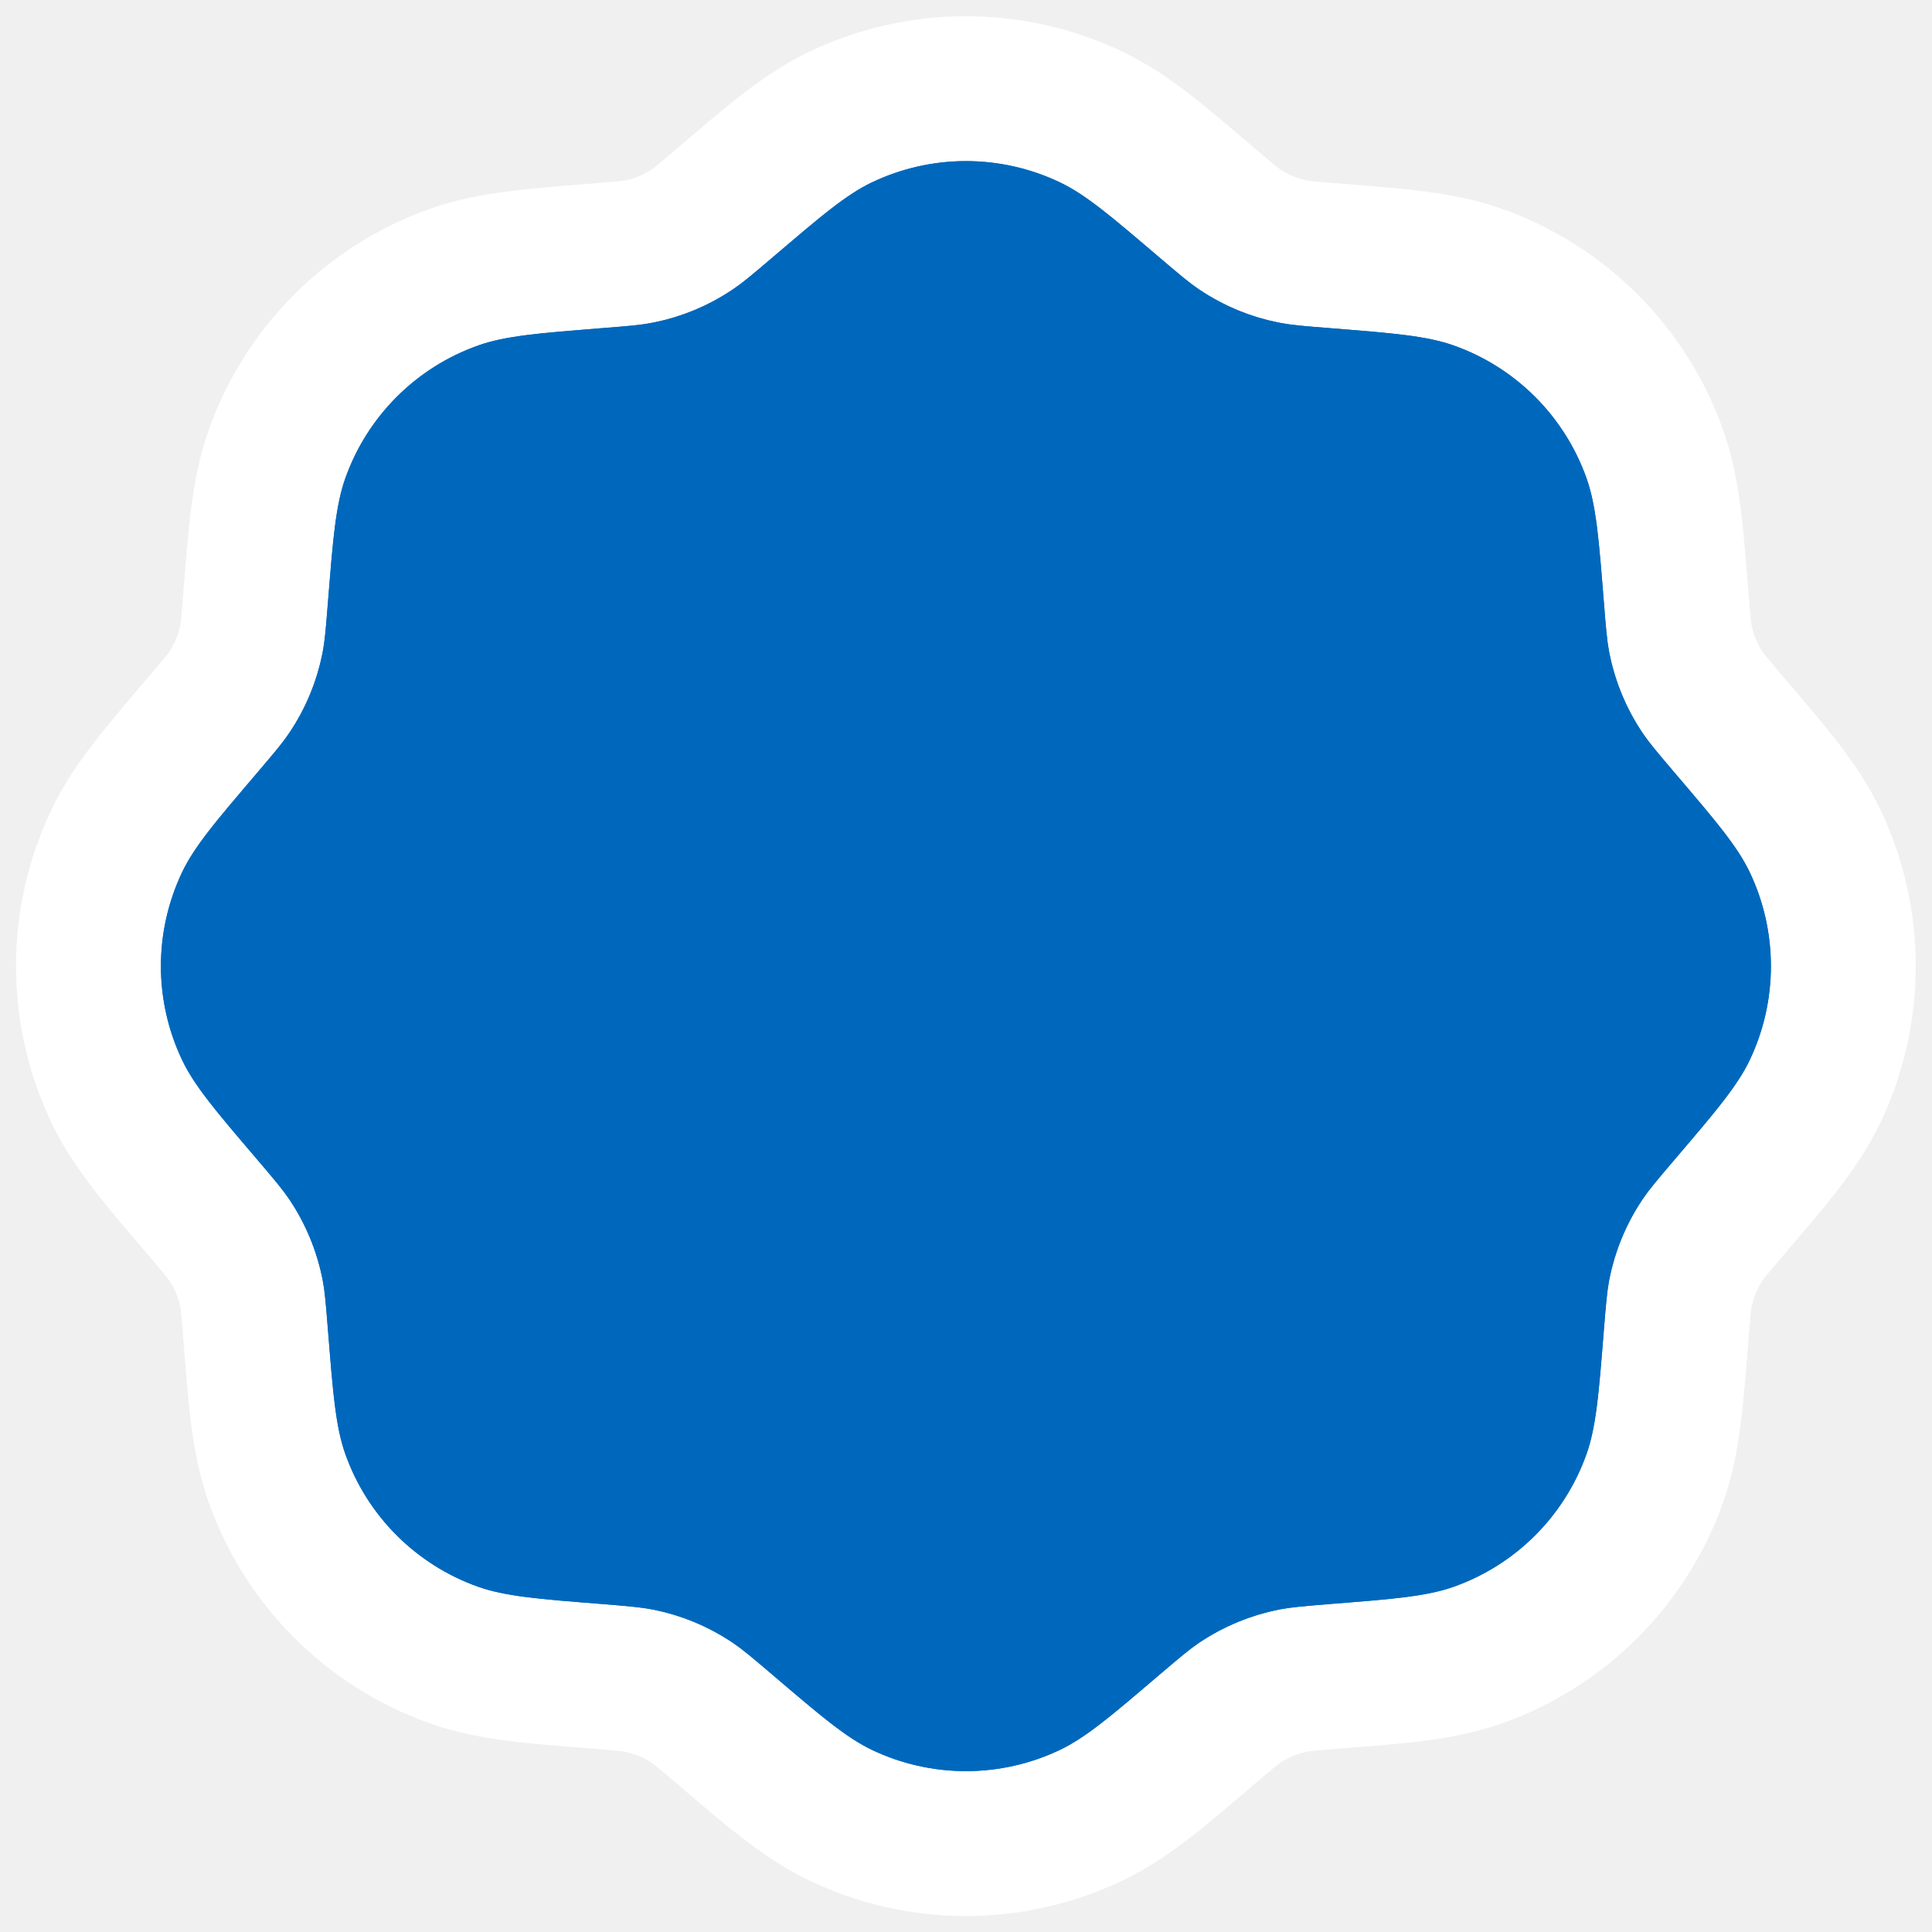
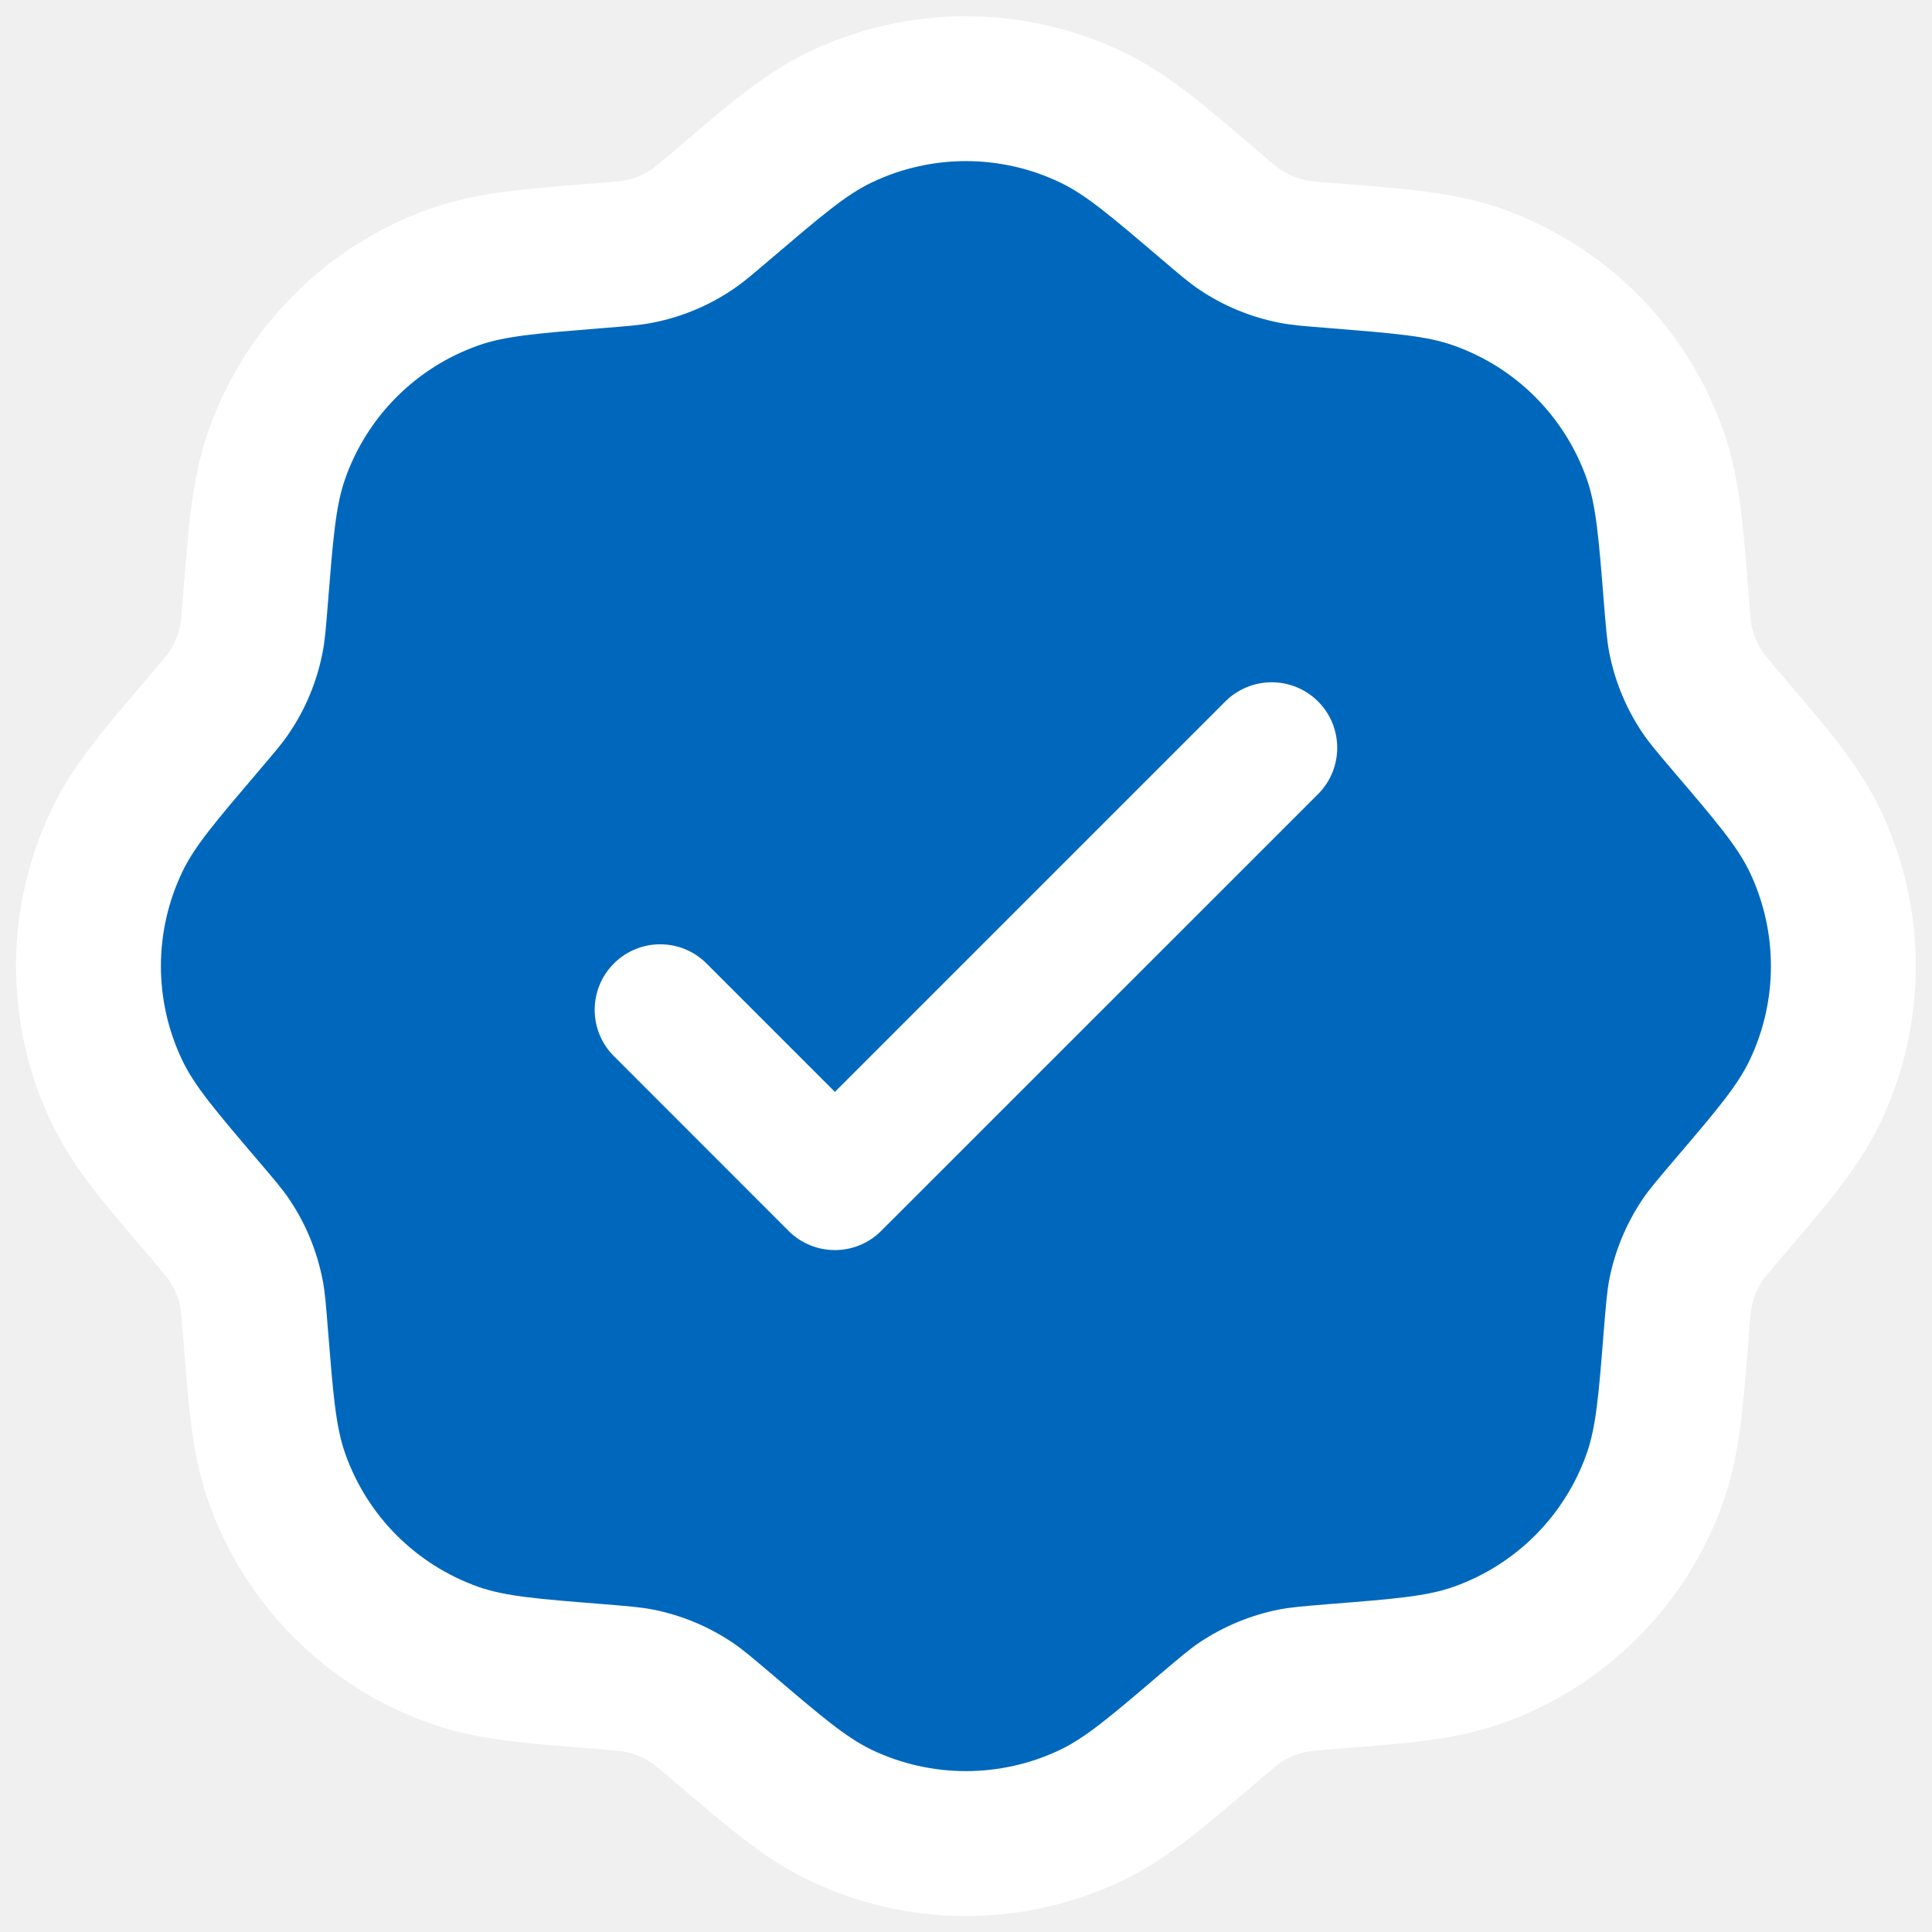
<svg xmlns="http://www.w3.org/2000/svg" width="20" height="20" viewBox="0 0 20 20" fill="none">
  <g clip-path="url(#clip0_3807_10728)">
    <ellipse cx="10.69" cy="9.999" rx="4.756" ry="4.359" fill="white" />
-     <path d="M8.701 1.212C9.522 0.82 10.477 0.82 11.298 1.212C11.675 1.392 12.017 1.693 12.492 2.098C12.708 2.281 12.772 2.334 12.836 2.377C13.002 2.488 13.189 2.566 13.385 2.604C13.46 2.619 13.543 2.627 13.825 2.649C14.447 2.699 14.902 2.729 15.296 2.868C16.154 3.171 16.829 3.847 17.132 4.705C17.271 5.099 17.301 5.553 17.351 6.175C17.373 6.457 17.381 6.54 17.396 6.616C17.435 6.812 17.512 6.999 17.623 7.165C17.666 7.229 17.72 7.293 17.903 7.509C18.308 7.984 18.608 8.326 18.788 8.703C19.18 9.524 19.18 10.479 18.788 11.3C18.608 11.677 18.308 12.019 17.903 12.494C17.719 12.71 17.666 12.774 17.623 12.838C17.512 13.004 17.435 13.191 17.396 13.387C17.382 13.462 17.373 13.545 17.351 13.827C17.301 14.45 17.271 14.904 17.132 15.298C16.829 16.156 16.154 16.831 15.296 17.134C14.902 17.273 14.448 17.303 13.825 17.352C13.543 17.375 13.46 17.384 13.385 17.398C13.189 17.437 13.002 17.514 12.836 17.625C12.772 17.668 12.708 17.721 12.492 17.905C12.017 18.31 11.675 18.61 11.298 18.79C10.477 19.183 9.522 19.183 8.701 18.79C8.324 18.61 7.982 18.31 7.507 17.905C7.291 17.721 7.227 17.668 7.163 17.625C6.997 17.514 6.81 17.437 6.614 17.398C6.539 17.384 6.455 17.375 6.173 17.352C5.551 17.303 5.097 17.273 4.703 17.134C3.845 16.831 3.169 16.156 2.866 15.298C2.727 14.904 2.697 14.449 2.647 13.827C2.625 13.545 2.617 13.462 2.603 13.387C2.564 13.191 2.486 13.004 2.375 12.838C2.332 12.774 2.279 12.71 2.096 12.494C1.691 12.019 1.39 11.677 1.21 11.3C0.818 10.479 0.818 9.524 1.21 8.703C1.39 8.326 1.691 7.984 2.096 7.509C2.279 7.293 2.332 7.229 2.375 7.165C2.486 6.999 2.564 6.812 2.603 6.616C2.617 6.54 2.625 6.457 2.647 6.175C2.697 5.553 2.727 5.099 2.866 4.705C3.169 3.847 3.845 3.171 4.703 2.868C5.097 2.729 5.551 2.699 6.173 2.649C6.455 2.627 6.539 2.619 6.614 2.604C6.81 2.566 6.997 2.488 7.163 2.377C7.227 2.334 7.292 2.281 7.507 2.098C7.982 1.693 8.324 1.392 8.701 1.212Z" fill="#0068BC" stroke="white" stroke-width="1.5" />
+     <path d="M8.701 1.212C9.522 0.82 10.477 0.82 11.298 1.212C11.675 1.392 12.017 1.693 12.492 2.098C12.708 2.281 12.772 2.334 12.836 2.377C13.002 2.488 13.189 2.566 13.385 2.604C13.46 2.619 13.543 2.627 13.825 2.649C14.447 2.699 14.902 2.729 15.296 2.868C16.154 3.171 16.829 3.847 17.132 4.705C17.271 5.099 17.301 5.553 17.351 6.175C17.373 6.457 17.381 6.54 17.396 6.616C17.435 6.812 17.512 6.999 17.623 7.165C17.666 7.229 17.72 7.293 17.903 7.509C18.308 7.984 18.608 8.326 18.788 8.703C19.18 9.524 19.18 10.479 18.788 11.3C18.608 11.677 18.308 12.019 17.903 12.494C17.719 12.71 17.666 12.774 17.623 12.838C17.512 13.004 17.435 13.191 17.396 13.387C17.382 13.462 17.373 13.545 17.351 13.827C17.301 14.45 17.271 14.904 17.132 15.298C16.829 16.156 16.154 16.831 15.296 17.134C14.902 17.273 14.448 17.303 13.825 17.352C13.543 17.375 13.46 17.384 13.385 17.398C13.189 17.437 13.002 17.514 12.836 17.625C12.772 17.668 12.708 17.721 12.492 17.905C12.017 18.31 11.675 18.61 11.298 18.79C10.477 19.183 9.522 19.183 8.701 18.79C8.324 18.61 7.982 18.31 7.507 17.905C7.291 17.721 7.227 17.668 7.163 17.625C6.997 17.514 6.81 17.437 6.614 17.398C6.539 17.384 6.455 17.375 6.173 17.352C5.551 17.303 5.097 17.273 4.703 17.134C3.845 16.831 3.169 16.156 2.866 15.298C2.727 14.904 2.697 14.449 2.647 13.827C2.625 13.545 2.617 13.462 2.603 13.387C2.564 13.191 2.486 13.004 2.375 12.838C2.332 12.774 2.279 12.71 2.096 12.494C1.691 12.019 1.39 11.677 1.21 11.3C0.818 10.479 0.818 9.524 1.21 8.703C1.39 8.326 1.691 7.984 2.096 7.509C2.279 7.293 2.332 7.229 2.375 7.165C2.486 6.999 2.564 6.812 2.603 6.616C2.617 6.54 2.625 6.457 2.647 6.175C2.697 5.553 2.727 5.099 2.866 4.705C3.169 3.847 3.845 3.171 4.703 2.868C5.097 2.729 5.551 2.699 6.173 2.649C6.455 2.627 6.539 2.619 6.614 2.604C6.81 2.566 6.997 2.488 7.163 2.377C7.227 2.334 7.292 2.281 7.507 2.098C7.982 1.693 8.324 1.392 8.701 1.212Z" fill="white" stroke="white" stroke-width="1.5" />
    <path fill-rule="evenodd" clip-rule="evenodd" d="M7.993 2.668C7.79 2.841 7.689 2.928 7.58 3C7.332 3.167 7.053 3.282 6.759 3.34C6.631 3.366 6.499 3.376 6.233 3.397C5.565 3.451 5.231 3.477 4.952 3.576C4.308 3.803 3.801 4.31 3.574 4.954C3.475 5.233 3.449 5.567 3.395 6.235C3.374 6.5 3.364 6.633 3.338 6.761C3.28 7.055 3.165 7.334 2.998 7.582C2.926 7.691 2.839 7.792 2.666 7.995C2.232 8.505 2.014 8.76 1.887 9.026C1.592 9.643 1.592 10.36 1.887 10.976C2.014 11.243 2.232 11.498 2.666 12.008C2.839 12.211 2.926 12.312 2.998 12.42C3.165 12.669 3.28 12.948 3.338 13.241C3.364 13.369 3.374 13.502 3.395 13.768C3.449 14.436 3.475 14.77 3.574 15.048C3.801 15.693 4.308 16.199 4.952 16.427C5.231 16.525 5.565 16.552 6.233 16.605C6.499 16.627 6.631 16.637 6.759 16.662C7.053 16.72 7.332 16.836 7.58 17.002C7.689 17.075 7.79 17.162 7.993 17.334C8.503 17.769 8.758 17.986 9.024 18.114C9.641 18.408 10.358 18.408 10.974 18.114C11.241 17.986 11.496 17.769 12.006 17.334C12.209 17.162 12.31 17.075 12.418 17.002C12.667 16.836 12.946 16.72 13.239 16.662C13.367 16.637 13.5 16.627 13.766 16.605C14.434 16.552 14.768 16.525 15.046 16.427C15.691 16.199 16.197 15.693 16.425 15.048C16.523 14.77 16.55 14.436 16.603 13.768C16.625 13.502 16.635 13.369 16.66 13.241C16.718 12.948 16.834 12.669 17 12.42C17.073 12.312 17.16 12.211 17.332 12.008C17.767 11.498 17.984 11.243 18.112 10.976C18.406 10.36 18.406 9.643 18.112 9.026C17.984 8.76 17.767 8.505 17.332 7.995C17.16 7.792 17.073 7.691 17 7.582C16.834 7.334 16.718 7.055 16.66 6.761C16.635 6.633 16.625 6.5 16.603 6.235C16.55 5.567 16.523 5.233 16.425 4.954C16.197 4.31 15.691 3.803 15.046 3.576C14.768 3.477 14.434 3.451 13.766 3.397C13.5 3.376 13.367 3.366 13.239 3.34C12.946 3.282 12.667 3.167 12.418 3C12.31 2.928 12.209 2.841 12.006 2.668C11.496 2.234 11.241 2.016 10.974 1.889C10.358 1.594 9.641 1.594 9.024 1.889C8.758 2.016 8.503 2.234 7.993 2.668ZM13.644 8.221C13.909 7.956 13.909 7.526 13.644 7.261C13.379 6.997 12.95 6.997 12.685 7.261L8.643 11.303L7.314 9.974C7.049 9.709 6.62 9.709 6.355 9.974C6.09 10.239 6.09 10.669 6.355 10.933L8.163 12.742C8.428 13.007 8.858 13.007 9.122 12.742L13.644 8.221Z" fill="#0068BC" />
  </g>
  <defs>
    <clipPath id="clip0_3807_10728">
      <rect width="20" height="20" fill="white" />
    </clipPath>
  </defs>
</svg>
